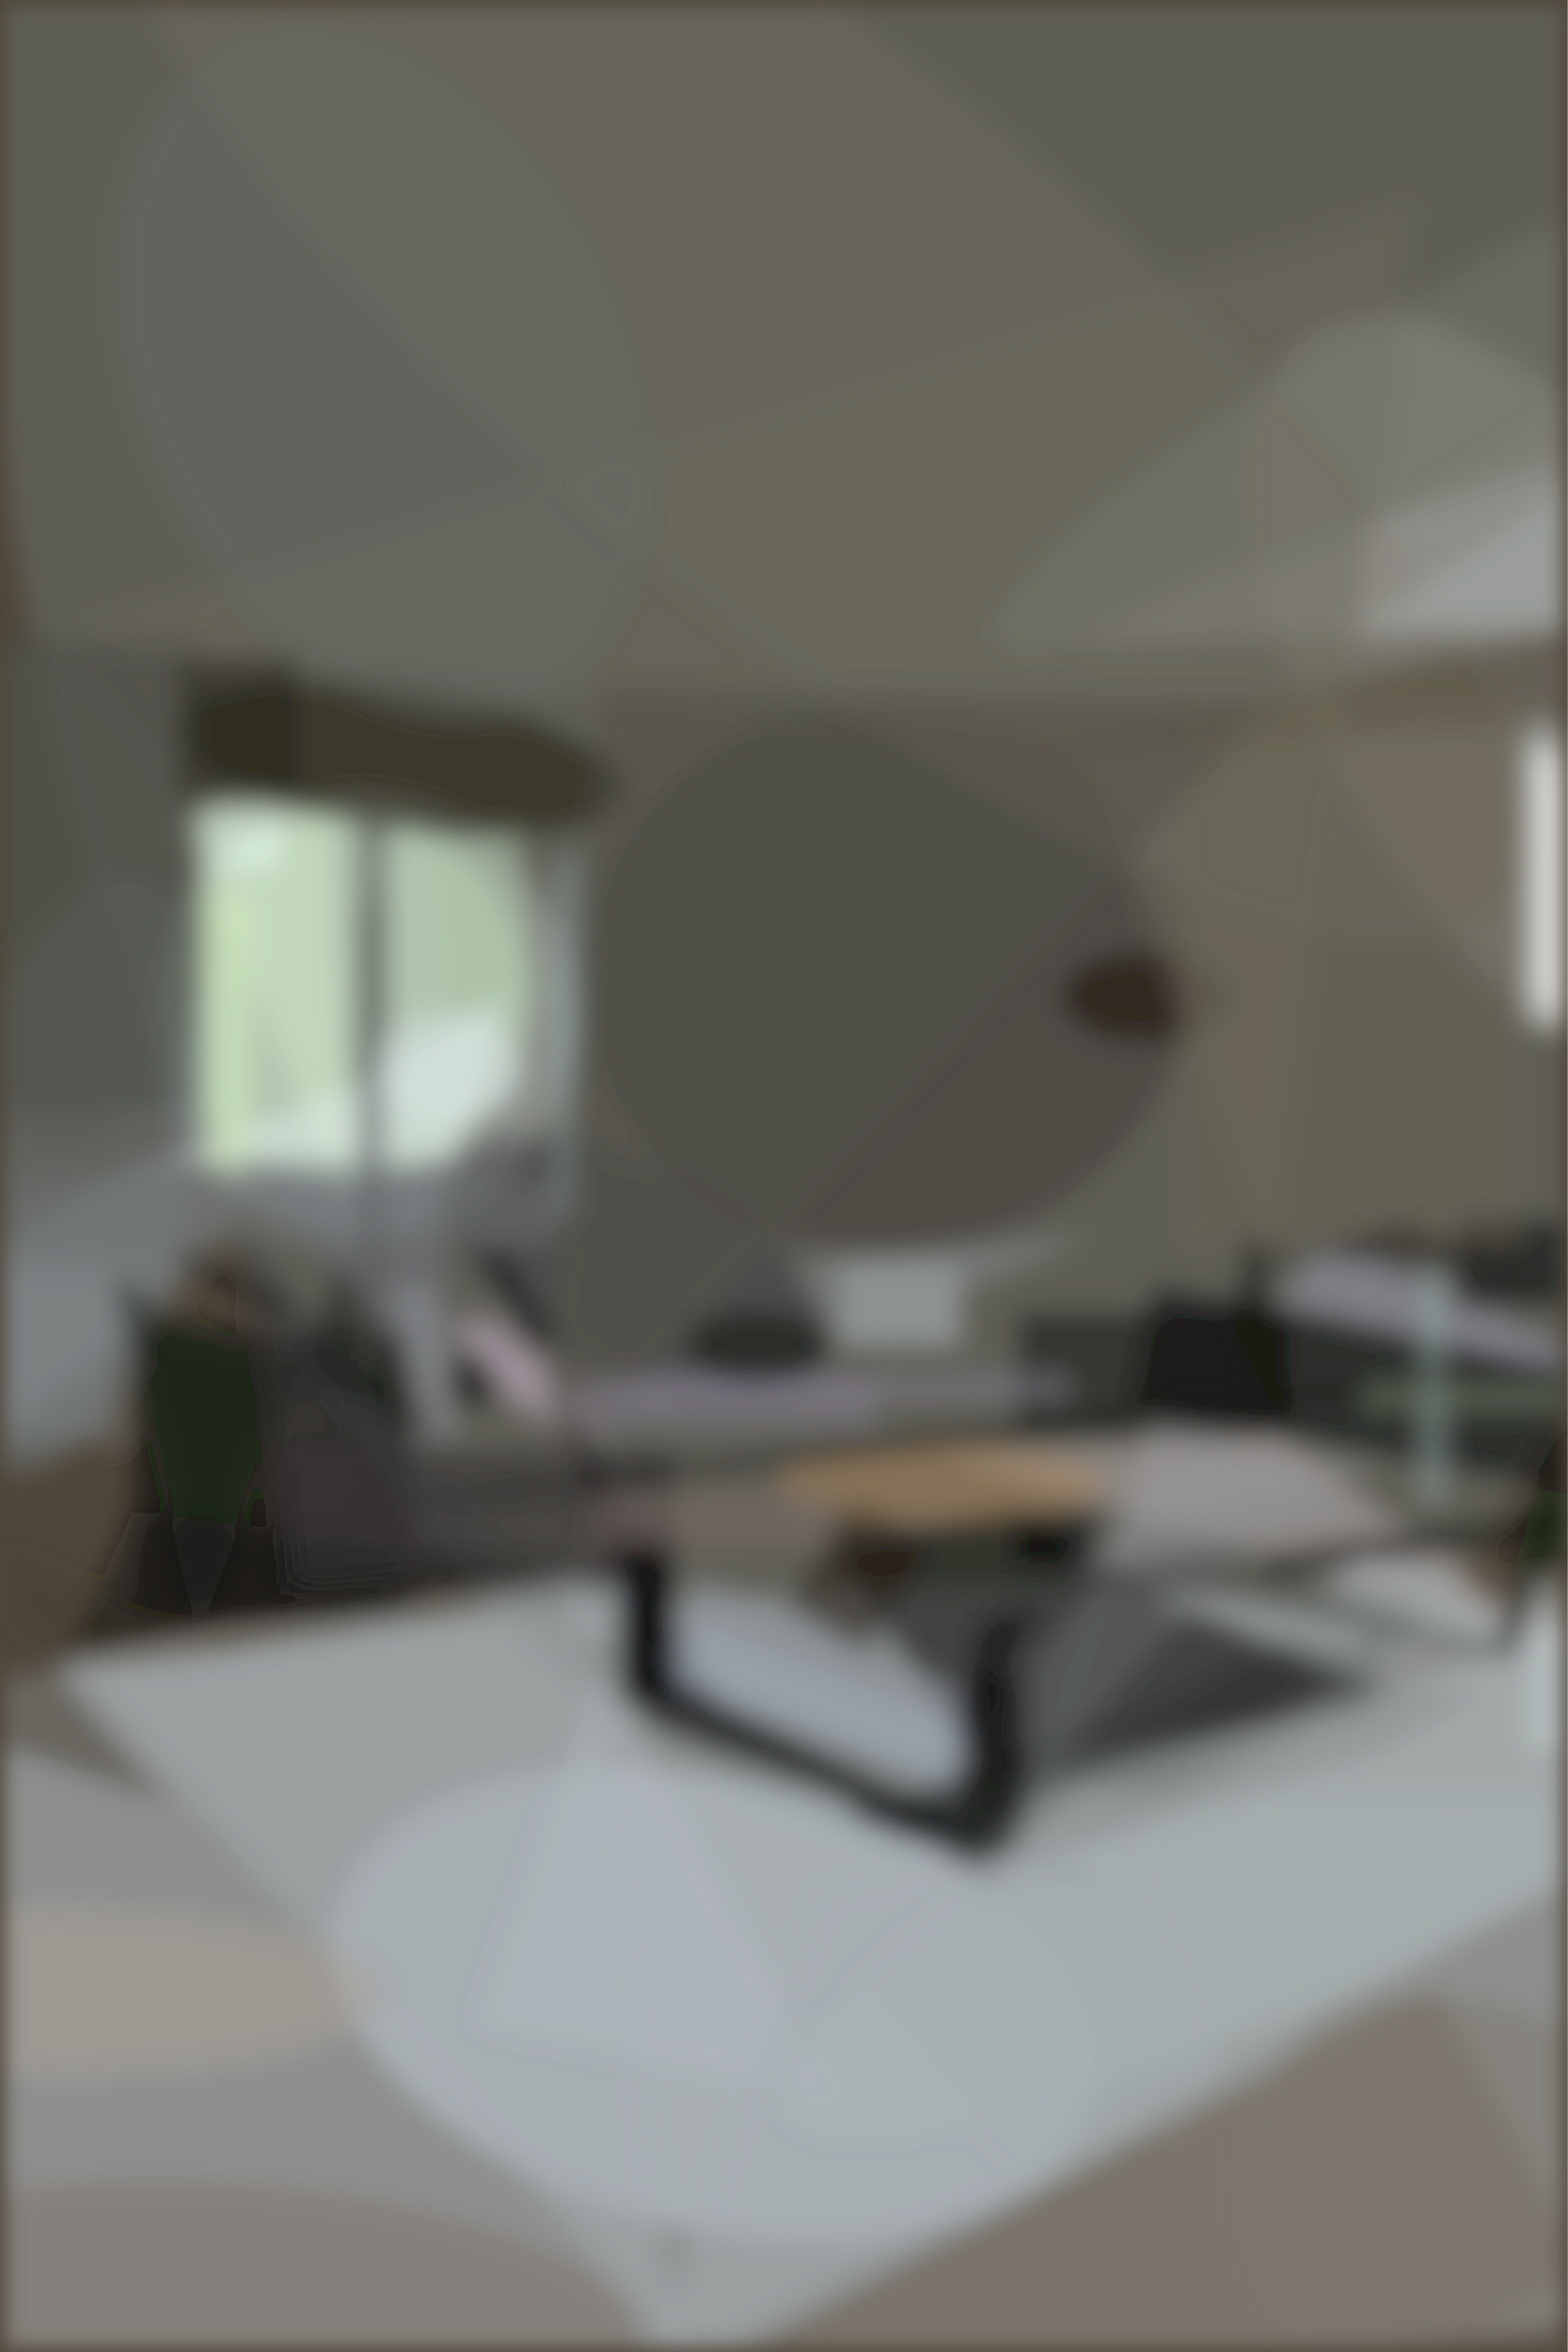
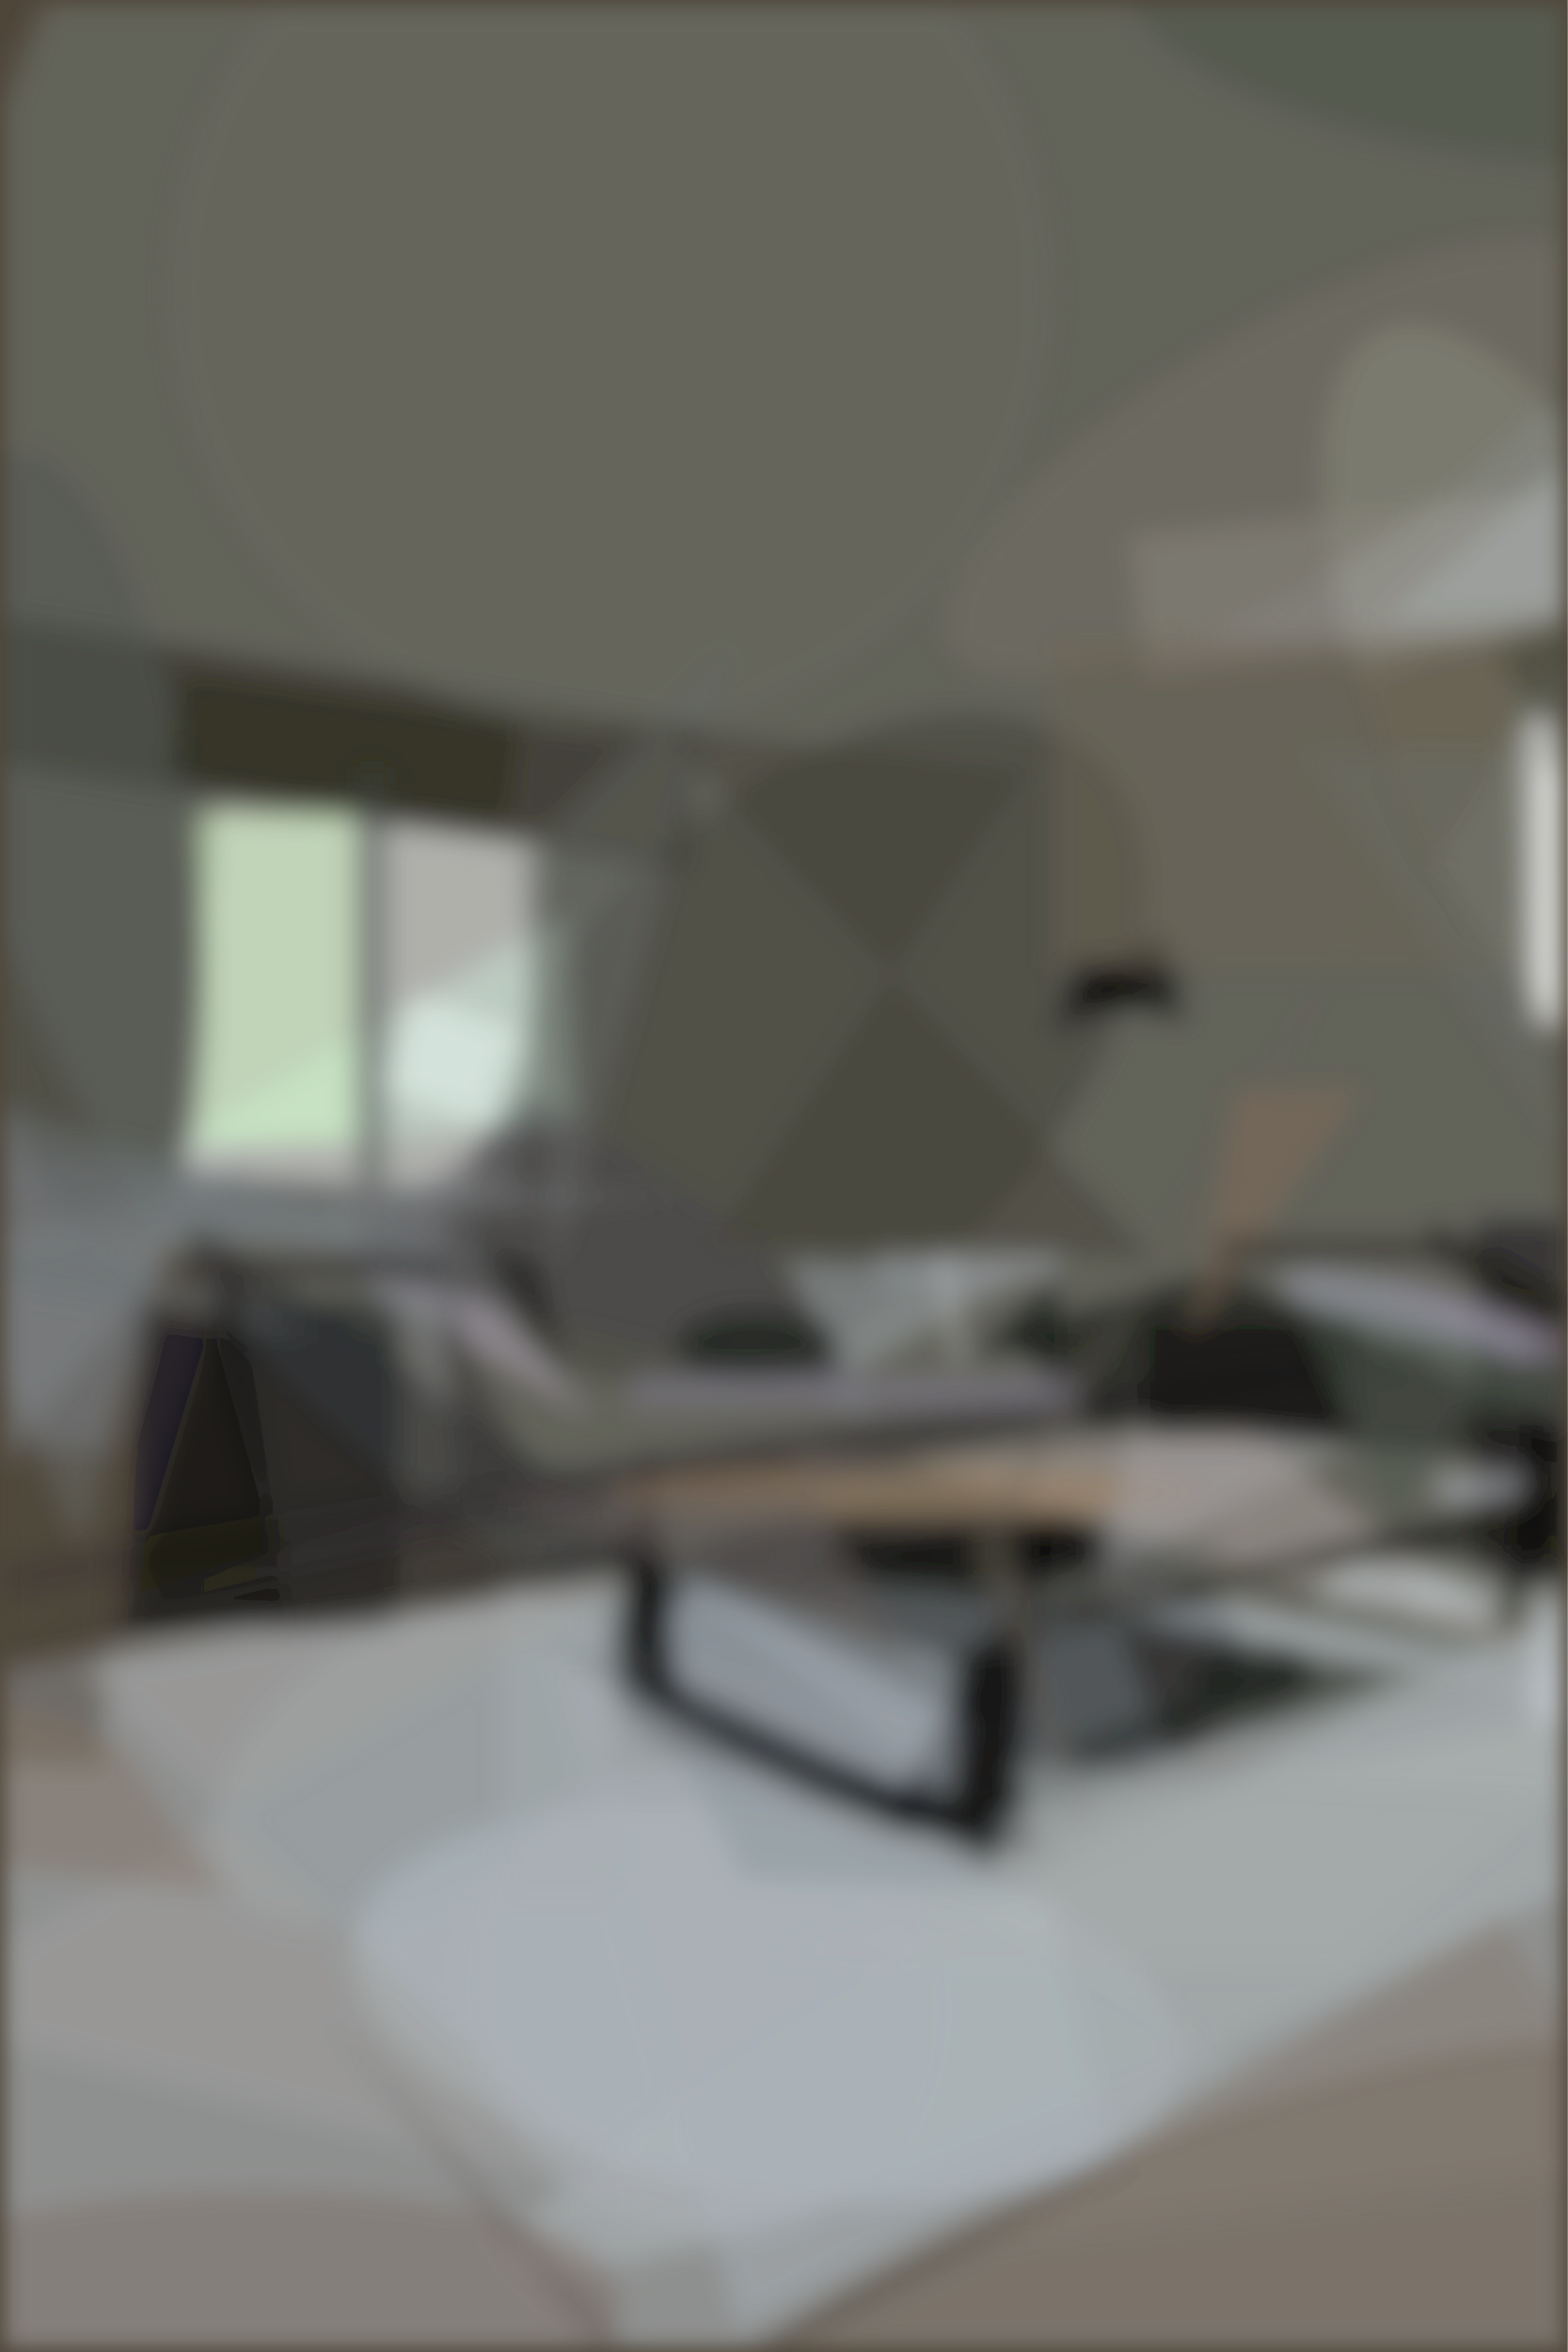
<svg xmlns="http://www.w3.org/2000/svg" viewBox="0 0 1400 2100">
  <defs />
-   <filter id="prefix__a">
+   <filter id="a">
    <feGaussianBlur stdDeviation="12" />
  </filter>
  <rect width="100%" height="100%" fill="#4f463a" />
-   <g filter="url(#prefix__a)">
-     <g transform="translate(4.1 4.1) scale(8.20313)">
-       <circle r="1" fill="#cdd9e2" fill-opacity=".5" transform="rotate(-92 148.9 65.4) scale(43.65797 169)" />
-       <ellipse cx="39" cy="110" fill="#f8ffff" fill-opacity=".5" rx="23" ry="24" />
-       <circle r="1" fill="#6e7771" fill-opacity=".5" transform="matrix(-91.08349 13.23992 -22.72234 -156.3174 92.1 43.5)" />
-       <circle r="1" fill="#c2cfd9" fill-opacity=".5" transform="matrix(6.06904 -23.79957 41.07057 10.47325 77.2 217.7)" />
-       <path fill="#050504" fill-opacity=".5" d="M150.2 185.2l-43.5 7-16.9-24 19.8-4.9z" />
-       <circle cx="37" cy="108" r="20" fill="#dffed9" fill-opacity=".5" />
-       <circle r="1" fill="#9c9d94" fill-opacity=".5" transform="rotate(-33.1 214 -245.8) scale(23.94139 49.03546)" />
-       <path fill="#6a5a48" fill-opacity=".5" d="M172.5 247l-82.1 43.7-17-31.8 82.2-43.6z" />
-       <path fill-opacity=".5" d="M185 165l-62.7-12.2 2.6-13.8 62.8 12.2z" />
-       <circle r="1" fill="#737e82" fill-opacity=".5" transform="rotate(-77.6 82.6 59) scale(33.32575 13.64503)" />
-       <path fill="#000205" fill-opacity=".5" d="M14 144h30v32H14z" />
-       <circle r="1" fill="#b8c2c4" fill-opacity=".5" transform="matrix(59.28678 -27.1436 5.8021 12.67287 144 202)" />
-       <path fill="#000007" fill-opacity=".5" d="M120.9 205.2l-43.5-20.5-16.8-33.9 9.2 36.6z" />
-       <circle r="1" fill="#181604" fill-opacity=".5" transform="rotate(-81.4 69.3 16) scale(7.8796 24.72212)" />
-       <ellipse cx="96" cy="106" fill="#423d35" fill-opacity=".5" rx="33" ry="30" />
-       <path fill="#fff" fill-opacity=".5" d="M166 81h4v30h-4z" />
-       <path fill="#bab1b0" fill-opacity=".5" d="M139 156l32 23-69-21z" />
-       <path fill="#000406" fill-opacity=".5" d="M107.9 202.8l-2.1 6.6 8.7-20.9-23.2 9z" />
-       <circle r="1" fill="#706d61" fill-opacity=".5" transform="matrix(19.11697 -23.6502 74.99113 60.61697 88.3 36.6)" />
-       <path fill="#d4eaca" fill-opacity=".5" d="M19.3 88.1l18.2 44.1-2.1-43.1-9-2.9z" />
-       <path fill="#a0a3b7" fill-opacity=".5" d="M142.9 136l6.7 1.1 35.4 15.8-46.1-11.8z" />
-       <path fill="#4b4a4c" fill-opacity=".5" d="M38 88h4v38h-4z" />
-       <path fill="#464842" fill-opacity=".5" d="M0 68h21v52H0z" />
-       <path fill="#040704" fill-opacity=".5" d="M136.7 168.6l64.2-10.2.4 3-64.2 10.2z" />
-       <path fill="#100f0c" fill-opacity=".5" d="M110 142h30v14h-30z" />
-       <path fill="#2e2b30" fill-opacity=".5" d="M30 157h43v16H30z" />
-       <path fill="#a2a19d" fill-opacity=".5" d="M185 44.5l-13.1 23.9-55.4 1.3 15.7-7.8z" />
-       <path fill="#a6aeb2" fill-opacity=".5" d="M21.4 180l41.5-8.9L73 255.3 6.9 180.5z" />
-       <path fill="#acb8cc" fill-opacity=".5" d="M75.3 176l29.9 11.5-2.5 6.5-29.9-11.5z" />
-       <path fill="#010000" fill-opacity=".5" d="M158 132h12v10h-12z" />
-       <circle r="1" fill="#403e43" fill-opacity=".5" transform="matrix(-20.70462 -10.40357 5.15998 -10.26911 68.7 137.6)" />
-       <path fill="#bfc8ce" fill-opacity=".5" d="M91 137h13v9H91z" />
-       <circle r="1" fill="#888e92" fill-opacity=".5" transform="matrix(5.02865 6.49947 -21.14181 16.35744 4.6 141.6)" />
-       <circle r="1" fill="#7e736b" fill-opacity=".5" transform="matrix(44.01796 3.27369 -1.04179 14.00784 25 250.6)" />
-       <path fill-opacity=".5" d="M104 182h7v16h-7z" />
-       <path fill="#4f4735" fill-opacity=".5" d="M185 77.2L169.3 83l4.8-16.2-64.5 14.9z" />
-       <path fill="#443d30" fill-opacity=".5" d="M21.4 177.8l-28.5-12.2L18.1 196-16 185z" />
-       <path fill="#96aba6" fill-opacity=".5" d="M154 137h3v26h-3z" />
-       <circle r="1" fill="#000907" fill-opacity=".5" transform="matrix(-2.28354 -.92684 6.32332 -15.57927 169 164.4)" />
-       <path fill="#afa0b2" fill-opacity=".5" d="M66.7 156.3l-13.3-13.6-5.6.6 6 6.9z" />
-       <path fill="#fff" fill-opacity=".5" d="M185 125l-18-48v30z" />
-       <path fill="#e2f1ee" fill-opacity=".5" d="M42.5 116l12.3-8.8-5.8 18.4H17.3z" />
-       <path fill-opacity=".5" d="M67 166h6v19h-6z" />
-       <path fill="#1e160e" fill-opacity=".5" d="M93.4 179.6L85 174l7.6-11.7 8.4 5.5z" />
-       <ellipse cx="124" cy="108" fill="#170d00" fill-opacity=".5" rx="9" ry="5" />
-       <path fill="#a9b1b2" fill-opacity=".5" d="M116.9 194.3l-24.8 21.1 20 23 72.9-43.6z" />
-       <path fill="#292d2a" fill-opacity=".5" d="M138.9 178.3l-44.1 23 19.1-7 37.4-11.3z" />
-       <path fill="#868392" fill-opacity=".5" d="M64 149h52v3H64z" />
-       <path fill="#6c6a5d" fill-opacity=".5" d="M153.6 21.5L2.7 69.2l114.4 11.3 20.7 54.6z" />
-       <path fill="#c9d2d4" fill-opacity=".5" d="M166 172h4v18h-4z" />
-       <ellipse cx="82" cy="146" fill="#040c05" fill-opacity=".5" rx="8" ry="4" />
-       <path fill="#b2bcbe" fill-opacity=".5" d="M148.2 168.8l10.3 2.5 5.3 7.3-20.6-6.2z" />
-       <path fill="#727682" fill-opacity=".5" d="M25 126h22l2 26z" />
-       <path fill="#15160f" fill-opacity=".5" d="M62 170l-48-6-7 15z" />
-       <path fill="#1a1e27" fill-opacity=".5" d="M125.7 169.7l38.8 9.7-.2 1-38.8-9.8z" />
-       <ellipse cx="102" cy="161" fill="#ad865c" fill-opacity=".5" rx="18" ry="4" />
-       <circle r="1" fill="#1a1915" fill-opacity=".5" transform="rotate(173.1 48 81) scale(67.53251 1)" />
-       <circle r="1" fill="#7c776f" fill-opacity=".5" transform="rotate(-49.6 345.3 -54.6) scale(24.22846 31.74669)" />
-       <path fill="#768872" fill-opacity=".5" d="M148 150h22v3h-22z" />
-       <path fill="#9f9c9e" fill-opacity=".5" d="M120.9 168l28.9-8.6-25.3-4.9-14.2 49.7z" />
-       <path fill-opacity=".5" d="M57.8 147l-6.2-10.4 2.6-1.5 6.2 10.3z" />
-       <circle r="1" fill="#656a64" fill-opacity=".5" transform="matrix(16.38426 35.62193 -24.13096 11.099 40.8 40.3)" />
-       <path fill="#6a6455" fill-opacity=".5" d="M128 76h37v59h-37z" />
-       <path fill="#252416" fill-opacity=".5" d="M19 71h13v16H19z" />
-       <path fill="#01070b" fill-opacity=".5" d="M106.6 203.5l-36.2-19.2 1-1.8 36.2 19.2z" />
-       <circle r="1" fill="#aba29b" fill-opacity=".5" transform="matrix(35.24346 .25694 -.06766 9.28068 6.4 216.3)" />
-       <path fill="#3f3e40" fill-opacity=".5" d="M54 170l-22 2-7-41z" />
-       <path fill="#858a8f" fill-opacity=".5" d="M12.7 156.4l-15 .2-.4-19 15-.2z" />
-       <path fill="#9ca3ac" fill-opacity=".5" d="M104.7 183.6l-4 9.3-29.4-12.5 4-9.3z" />
-       <path fill-opacity=".5" d="M110 164h9v6h-9z" />
-       <path fill="#b2bac1" fill-opacity=".5" d="M51.2 220l39.4 8.1L61 172.9l7.1-1.7z" />
-       <path fill="#9eb6b8" fill-opacity=".5" d="M60 93h2v39h-2z" />
-       <circle r="1" fill="#77766c" fill-opacity=".5" transform="matrix(-44.57258 26.25525 -4.71057 -7.99696 152.9 43)" />
-       <path fill="#686b6e" fill-opacity=".5" d="M135.3 167.9l-24.2 26 .4-12.2 12.2-16.1z" />
-       <path fill="#29231e" fill-opacity=".5" d="M174.5 140.4l-36.3-4.7-4.5 3.6 18-6.9z" />
-       <path fill="#c9ced4" fill-opacity=".5" d="M147.7 178.6l-21.6-4.2.2-1 21.6 4.2z" />
-       <path fill="#ebfffa" fill-opacity=".5" d="M22 88h8v6h-8z" />
-       <path fill="#1b1d19" fill-opacity=".5" d="M21.1 177.6l15.3-41.4 12.7 21.6-37.4-19.3z" />
-       <path fill="#111008" fill-opacity=".5" d="M140.7 157.8l-7.3-14.4 1.7-9.9 2.2 2.4z" />
-       <path fill="#aac2a5" fill-opacity=".5" d="M47.8 109.9l-1.6-19 10-.8 1.6 19z" />
-       <path fill-opacity=".5" d="M104 191l2-15 7-2z" />
-       <path fill="#707575" fill-opacity=".5" d="M0 128h60v7H0z" />
-       <path fill="#7f6f69" fill-opacity=".5" d="M64 162h26v6H64z" />
-       <path fill="#535049" fill-opacity=".5" d="M65 74l73 2-80 86z" />
-       <path fill="#8d9294" fill-opacity=".5" d="M118 134l-27 12-5-9z" />
-       <circle cx="51" cy="150" r="3" fill-opacity=".5" />
-       <path fill="#a7afb2" fill-opacity=".5" d="M68.2 260.7l20.9-55 33.4-7.5 10.2 26.7z" />
-       <path fill="#000202" fill-opacity=".5" d="M30.4 142.7L18.7 137l.9-1.7 11.7 5.7z" />
-       <path fill="#847f8e" fill-opacity=".5" d="M62 150h33v5H62z" />
-       <path fill="#969aa1" fill-opacity=".5" d="M45.7 156.7L42.4 140l4-.7 3.2 16.7z" />
-       <path fill="#565554" fill-opacity=".5" d="M39 98h2v50h-2z" />
-       <path fill="#8b8f8d" fill-opacity=".5" d="M162.1 183.2l-11.6 6.9-39 12.2 32.6-18.8z" />
-       <circle r="1" fill="#dce7e9" fill-opacity=".5" transform="matrix(8.03643 .7741 -.55681 5.78059 48.4 115.8)" />
-       <path fill="#a9afae" fill-opacity=".5" d="M176 66.9l-28.4.9L174 50.1 185 63z" />
-       <path fill="#b6a9b4" fill-opacity=".5" d="M54.5 152l-5-8.8 8.7 4.1 2.1 8.2z" />
-       <circle r="1" fill="#575851" fill-opacity=".5" transform="matrix(5.24646 26.51417 -18.50187 3.66104 2.8 97)" />
-       <path fill="none" stroke="#39352b" stroke-opacity=".5" stroke-width=".5" d="M126 232.6Q54.8 269.4 50.8 271" />
-       <path fill="#929599" fill-opacity=".5" d="M130 159l-14 12 35-7z" />
-       <path fill-opacity=".5" d="M67 169h6v16h-6z" />
-       <path fill="#d6f2c1" fill-opacity=".5" d="M22 97h5v30h-5z" />
+   <g filter="url(#a)">
+     <g fill-opacity=".5" transform="translate(4.1 4.1) scale(8.20313)">
+       <ellipse cx="91" cy="223" fill="#cedbe4" rx="165" ry="50" />
+       <circle cx="125" cy="56" r="133" fill="#757e79" />
+       <path fill="#feffff" d="M55.2 130.5l-35.9-3.1 3.5-39.9 35.9 3.1z" />
+       <ellipse cx="100" cy="180" fill="#25292c" rx="35" ry="17" />
+       <circle r="1" fill="#c3d0da" transform="matrix(3.32425 -20.47291 44.93674 7.29652 82.9 217.6)" />
+       <circle r="1" fill="#685948" transform="matrix(8.30618 19.50595 -65.11277 27.72683 125 255)" />
+       <circle r="1" fill="#a0a29b" transform="matrix(-19.1495 -42.46544 16.83773 -7.59286 169 78)" />
+       <path fill="#000300" d="M117.9 155.1l-9.2-10.8 23.7-7 45.9 22z" />
+       <path fill="#000408" d="M14 141h29v36H14z" />
+       <path fill="#c1ccd9" d="M106 187.2l-4.5 9-31.4-15.4 4.4-9z" />
+       <circle r="1" fill="#413f3a" transform="rotate(-135.1 67.3 38.7) scale(26.91784 44.46276)" />
+       <path fill="#88929c" d="M17.8 134l-9.4 34.1-24.4-52.8 70.1 21.5z" />
+       <path fill="#262519" d="M-19.7 63.5l95.9 15.2-2.5 15.8-95.9-15.2z" />
+       <circle r="1" fill="#b2bbbd" transform="matrix(-6.06094 -12.4792 113.423 -55.0877 169 190.4)" />
+       <path d="M108 203l7-40-19 34z" />
+       <path fill="#fff" d="M166 78h4v33h-4z" />
+       <path fill="#b3a8a5" d="M181 190.2l-46.1-35.5-36.1 4.1 68.3 21z" />
+       <path fill="#c8e6d6" d="M17 125l44-26 1 23z" />
+       <path fill="#181710" d="M85.9 170l66.1 11.9-25 9.5-10.7-27.6z" />
+       <path d="M70 156l-4 24 8 7z" />
+       <path fill="#130f13" d="M160 132h10v40h-10z" />
+       <path fill="#525953" d="M38 83h4v61h-4z" />
+       <path fill="#a0a8ae" d="M85.1 136.8l26.3 1.3-22.2 12.7 5 2.9z" />
+       <circle r="1" fill="#a6adbf" transform="matrix(14.03493 3.82504 -.77155 2.831 153 142.5)" />
+       <path fill="#a09d96" d="M186 51.2l1.6 15-63.6 6.6-1.6-15z" />
+       <circle r="1" fill="#282527" transform="rotate(80.9 -66.2 115.1) scale(2.63433 100.1928)" />
+       <circle r="1" fill="#a3acb1" transform="matrix(20.75786 -13.47623 7.93626 12.22446 44.8 191)" />
+       <path fill="#4d4838" d="M155 95l19-30-27 8z" />
+       <path fill="#d3f9c5" d="M21 88h17v36H21z" />
+       <circle r="1" fill="#7c7169" transform="matrix(-48.02245 3.10547 -.99985 -15.46143 19.6 253.2)" />
+       <path fill="#141a1e" d="M116.4 201.6l-58.1-24.1 28.6 17.1 8.4 3.6z" />
+       <path d="M115 108l11-7 3 10z" />
+       <path fill="#0b0b03" d="M171.4 172.9l-5.7-4.6-37.5 3.1 56.8-13.6z" />
+       <path fill="#313032" d="M31.8 177.2l68.3-12-23.9 5.3-57.1-39.2z" />
+       <path fill="#a9b1b7" d="M134 224l-54 29-21-74z" />
+       <path fill="#b3abbc" d="M64 154l-12-14-15-2z" />
+       <path fill="#49494c" d="M36.3 137.9l21-19.6 24.9 16.4 11.6 16.9z" />
+       <path fill="#50493c" d="M12.1 157l-1.2 34.9-23-.8 1.2-35z" />
+       <circle r="1" fill="#767367" transform="matrix(-35.24667 20.65715 -6.95123 -11.86067 138.2 49.4)" />
+       <path fill="#a2aab3" d="M72 170l31 10v15z" />
+       <circle r="1" fill="#535853" transform="matrix(6.05 42.9754 -13.76499 1.93781 7 91.6)" />
+       <path fill="#bdc8cd" d="M146.5 169.4l-4.4 4.4 21.9 2.6-6.8-6z" />
+       <ellipse cx="98" cy="162" fill="#a38361" rx="32" ry="3" />
+       <path fill="#fff" d="M167 83h2v25h-2z" />
+       <path fill="#a5a4a6" d="M123 154l-4 17 28-14z" />
+       <circle cx="66" cy="31" r="48" fill="#686a61" />
+       <path fill="#b4bbc0" d="M181 186.7l-47-13.3-10 1.9 39.7 7.7z" />
+       <path fill="#0b0b02" d="M124 143h23v13h-23z" />
+       <path fill="#4e5a4e" d="M159 153.3l-7.9 12.4-10.6-24.8 44.5 10.6z" />
+       <path fill="#82888b" d="M-10 137l-3 37 40-48z" />
+       <ellipse cx="82" cy="146" fill="#08100b" rx="9" ry="4" />
+       <path fill="#aeb5b5" d="M82 213l63.5.8 37.3-30.3-62 12.7z" />
+       <path fill="#020600" d="M162 179l4-26 7 6z" />
+       <path fill="#a5acb1" d="M54 172h13v34H54z" />
+       <path fill="#6d6554" d="M114 69h50v36h-50z" />
+       <path fill="#656864" d="M79 70L56 93l4 45z" />
+       <path fill="#c1c7d1" d="M156 160h9v3h-9z" />
+       <path fill="#272412" d="M54.6 89l-36.7-5 1.5-11 36.7 5.2z" />
+       <path fill="#a2a09e" d="M69.8 170.8L7.9 180.9l59.5 57.6-80.1-20z" />
+       <path fill="#464238" d="M125.6 136.8l-48.7-2 34.6-51.4L71 78.2z" />
+       <path fill="#6f7274" d="M-16 124.8l89.4 4.9-89.4 6.9 50 8.3z" />
+       <path fill="#010000" d="M52 135l6 2 3 12z" />
+       <path fill="#867d73" d="M163 208l19 27-79 9z" />
+       <path fill="#0f1108" d="M31 176l-6-41-13 43z" />
+       <circle r="1" fill="#484338" transform="rotate(62.5 -168.7 195.8) scale(1 45.93326)" />
+       <path fill="#827e8f" d="M68 149h49v4H68z" />
+       <path d="M73 187l-1-20h-6z" />
+       <path fill="#0b0801" d="M153.6 135.7l2-3.4 28.8 16-2 3.4z" />
+       <path fill="#262117" d="M103.3 180.6l-.3-1 105.7-30.2.3 1z" />
+       <path d="M68.1 168.1l-22 6.7-.2-1 22-6.6z" />
+       <path fill="#ebf8f4" d="M57 112l-3.6 10.3-12.3-4.2 3.5-10.4z" />
+       <path fill="#0b0b05" d="M90 165h30v6H90z" />
+       <path fill="#666058" d="M118.3 200.6l-13.1-32.4L150 96.4 109 165z" />
+       <path fill="#353332" d="M-16 183.4l66-18-3-27.1 10.8 21.9z" />
+       <path fill="#d1d9de" d="M166 173h4v14h-4z" />
+       <circle r="1" fill="#121715" transform="matrix(.42493 3.41155 -6.43444 .80145 136 181.9)" />
+       <path fill="#000200" d="M104 179h7v19h-7z" />
+       <path fill="#846e5a" d="M134 118l-5 27 19-27z" />
+       <path fill="#0c0f0f" d="M105 147l10-10v10z" />
+       <path fill="#a1a5aa" d="M95 136h20v3H95z" />
+       <circle r="1" fill="#acb3b9" transform="matrix(-18.74322 -18.85254 17.8176 -17.71428 76 217)" />
+       <path fill="#847468" d="M-16 201.8l40 3.7-11.2-16.8-28.8-7.9z" />
+       <path fill="#000202" d="M111 200l-21-9 7 8z" />
+       <path fill="#978ca0" d="M185 149.5L149.5 138l16.3 10.6-.5-1.1z" />
+       <path fill="#655d5b" d="M103.8 160.6L85.2 156l13.3 25.1-45-18.9z" />
+       <circle r="1" fill="#4d5347" transform="matrix(1.46811 -17.46593 47.40613 3.98475 169 0)" />
+       <path fill="#3d3d30" d="M167.9 77.6l9.3 33.8L185 63l-22.9 7.8z" />
+       <path fill="#030000" d="M130 106l-16 6 3-8z" />
+       <path fill="#6d6c68" d="M126.5 173.5l1 .3-21.4.3 27.9-9.4z" />
+       <path fill="#a9b0b0" d="M176 66l6-27-32 28z" />
+       <path fill="#d2d8dc" d="M102.5 136l2 11.8-1 .2-2-11.8z" />
+       <path fill="#2f2621" d="M132 134h22v3h-22z" />
+       <path fill="#6d635b" d="M77.3 271h5.2l-22.2-25.2-25.8-27.2z" />
+       <path fill="#a2a9a8" d="M185 196l-74.9-4.4 10 42.3 22.1-13.5z" />
+       <path fill="#8b969b" d="M80.5 203.8l-6.9-13.6 8.9 4.4 31.8 10.8z" />
+       <path fill="#1b1e1a" d="M141.5 179.6l1.1 2.8-26.1 10-1.1-2.8z" />
+       <path fill="#7a7e83" d="M48 127v27l-13-24z" />
+       <path fill="#2c2829" d="M19 136h29v3H19z" />
+       <path fill="#b7bbb8" d="M153 171h10v4h-10z" />
+       <path fill="#6a6d64" d="M177.9 136.7l-10.4-18.4-3.4-36.7-22.8-.4z" />
    </g>
  </g>
</svg>
